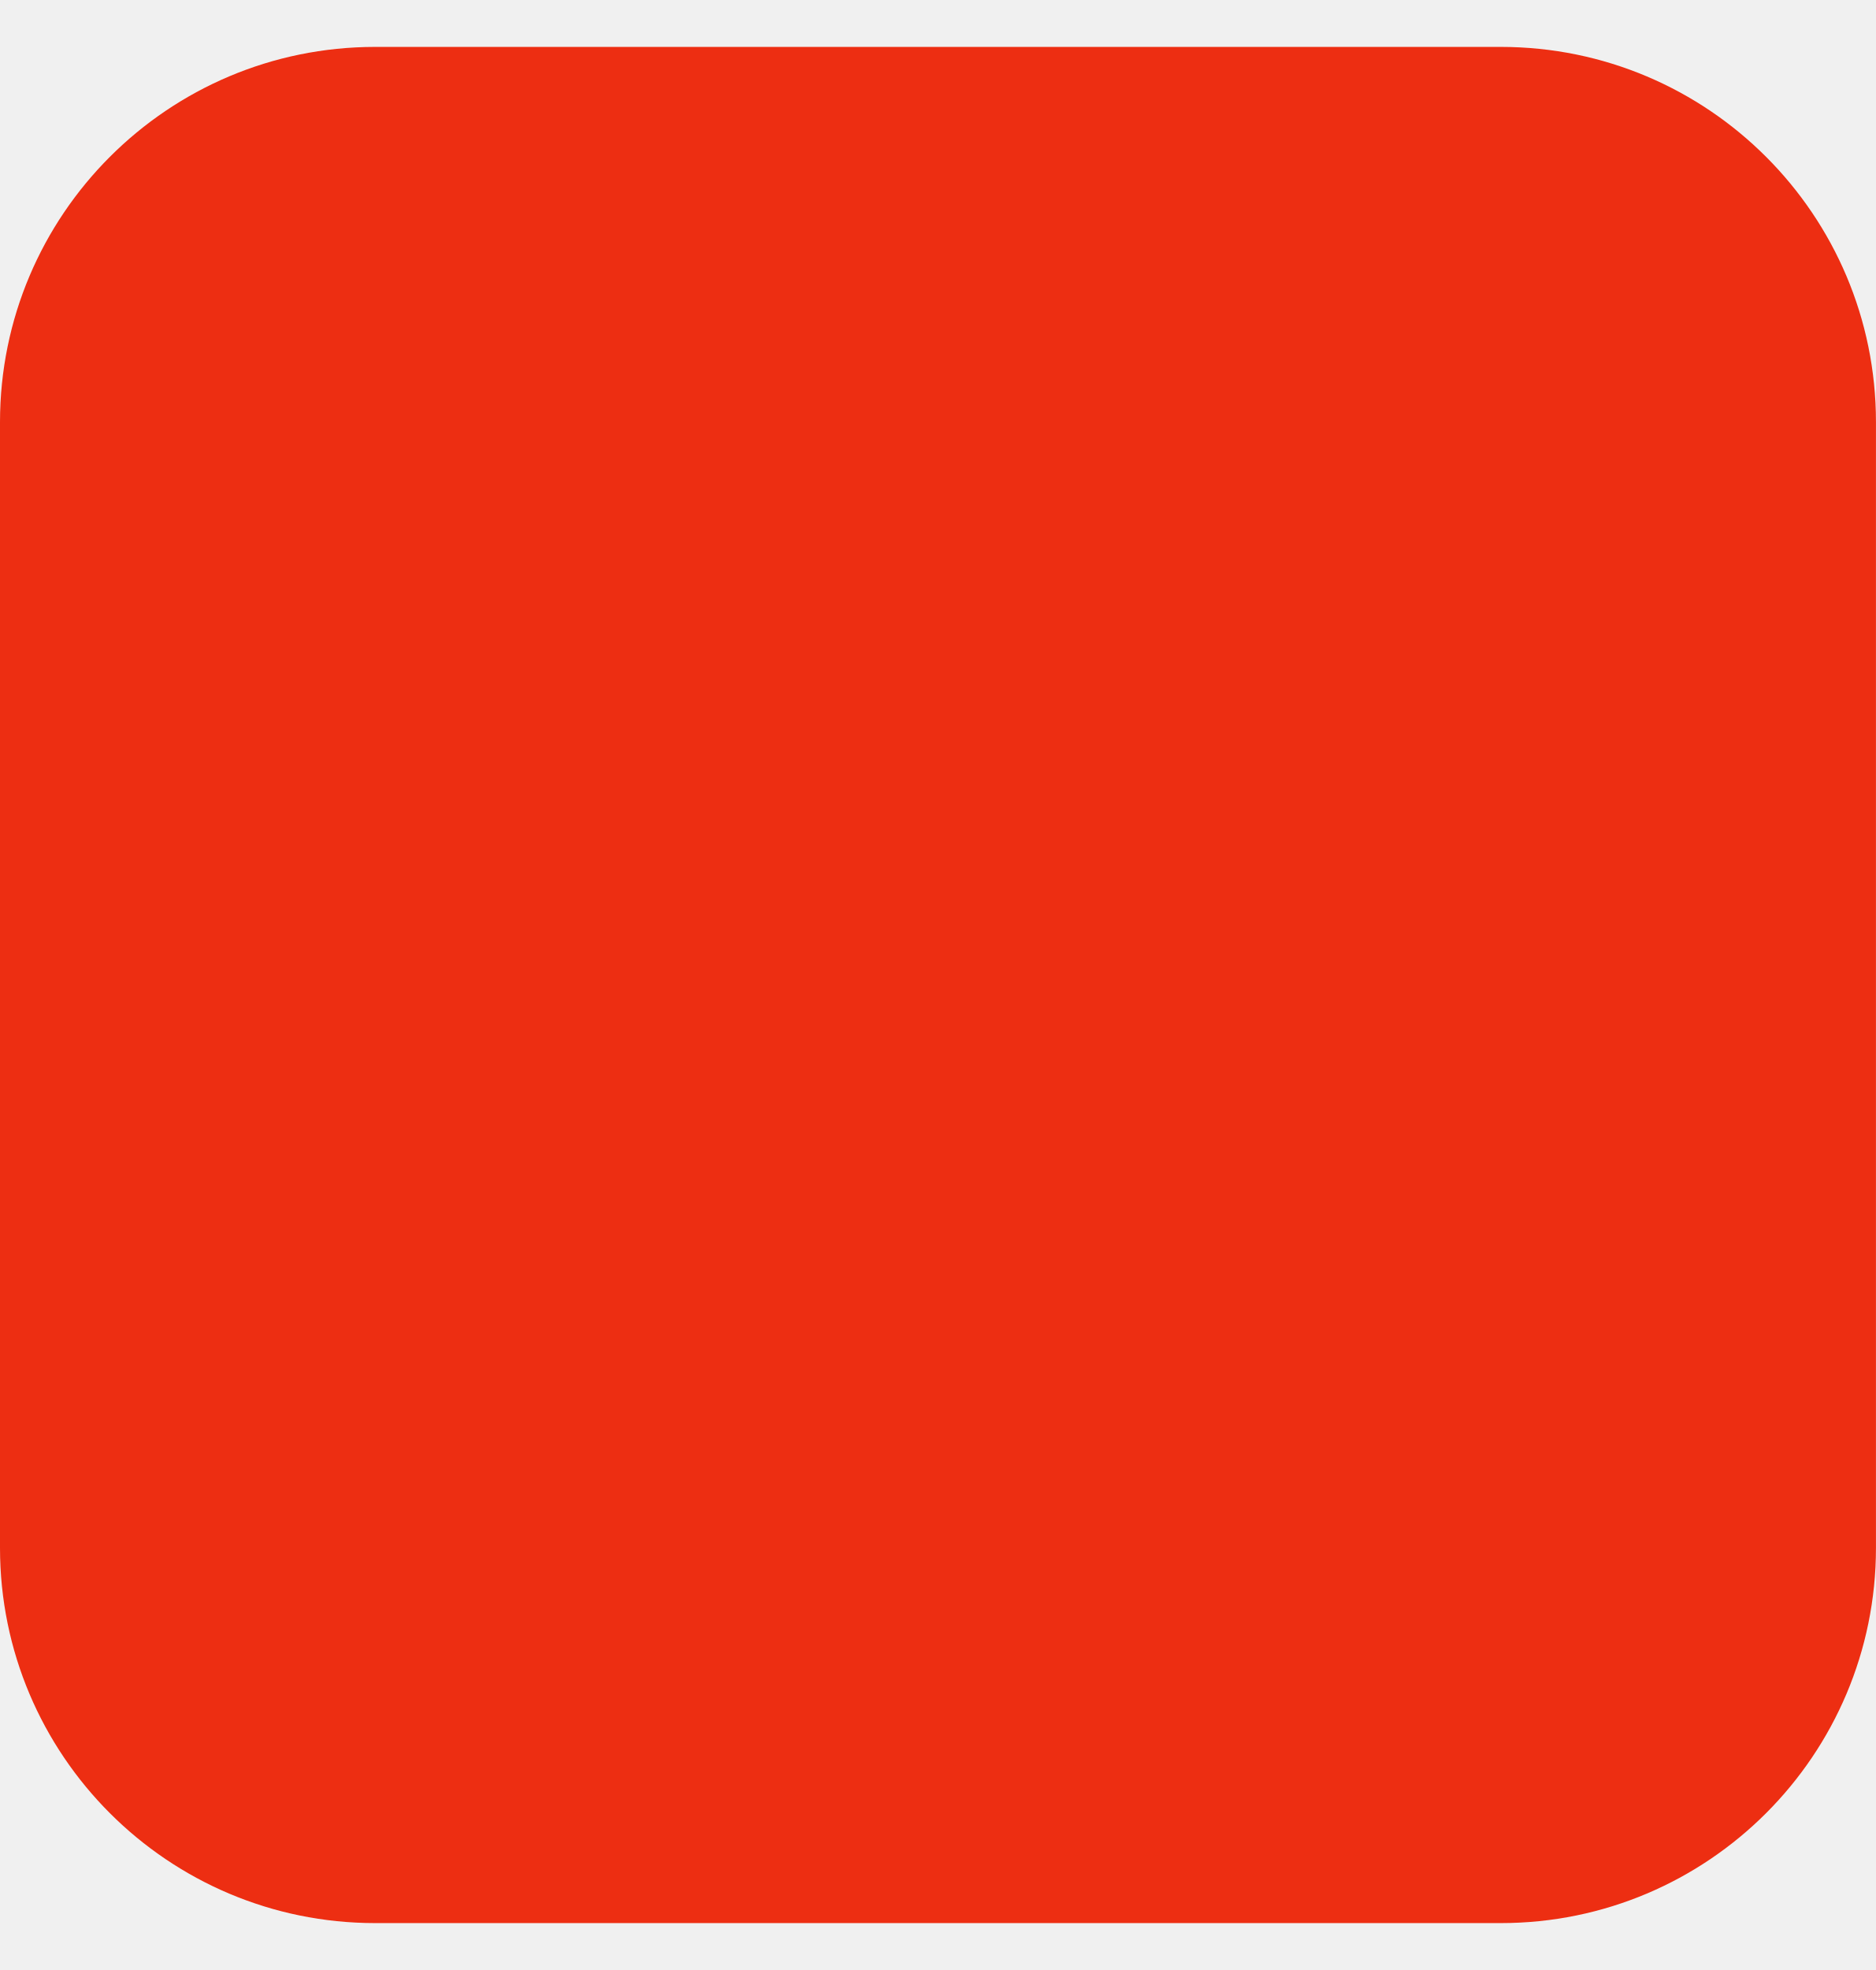
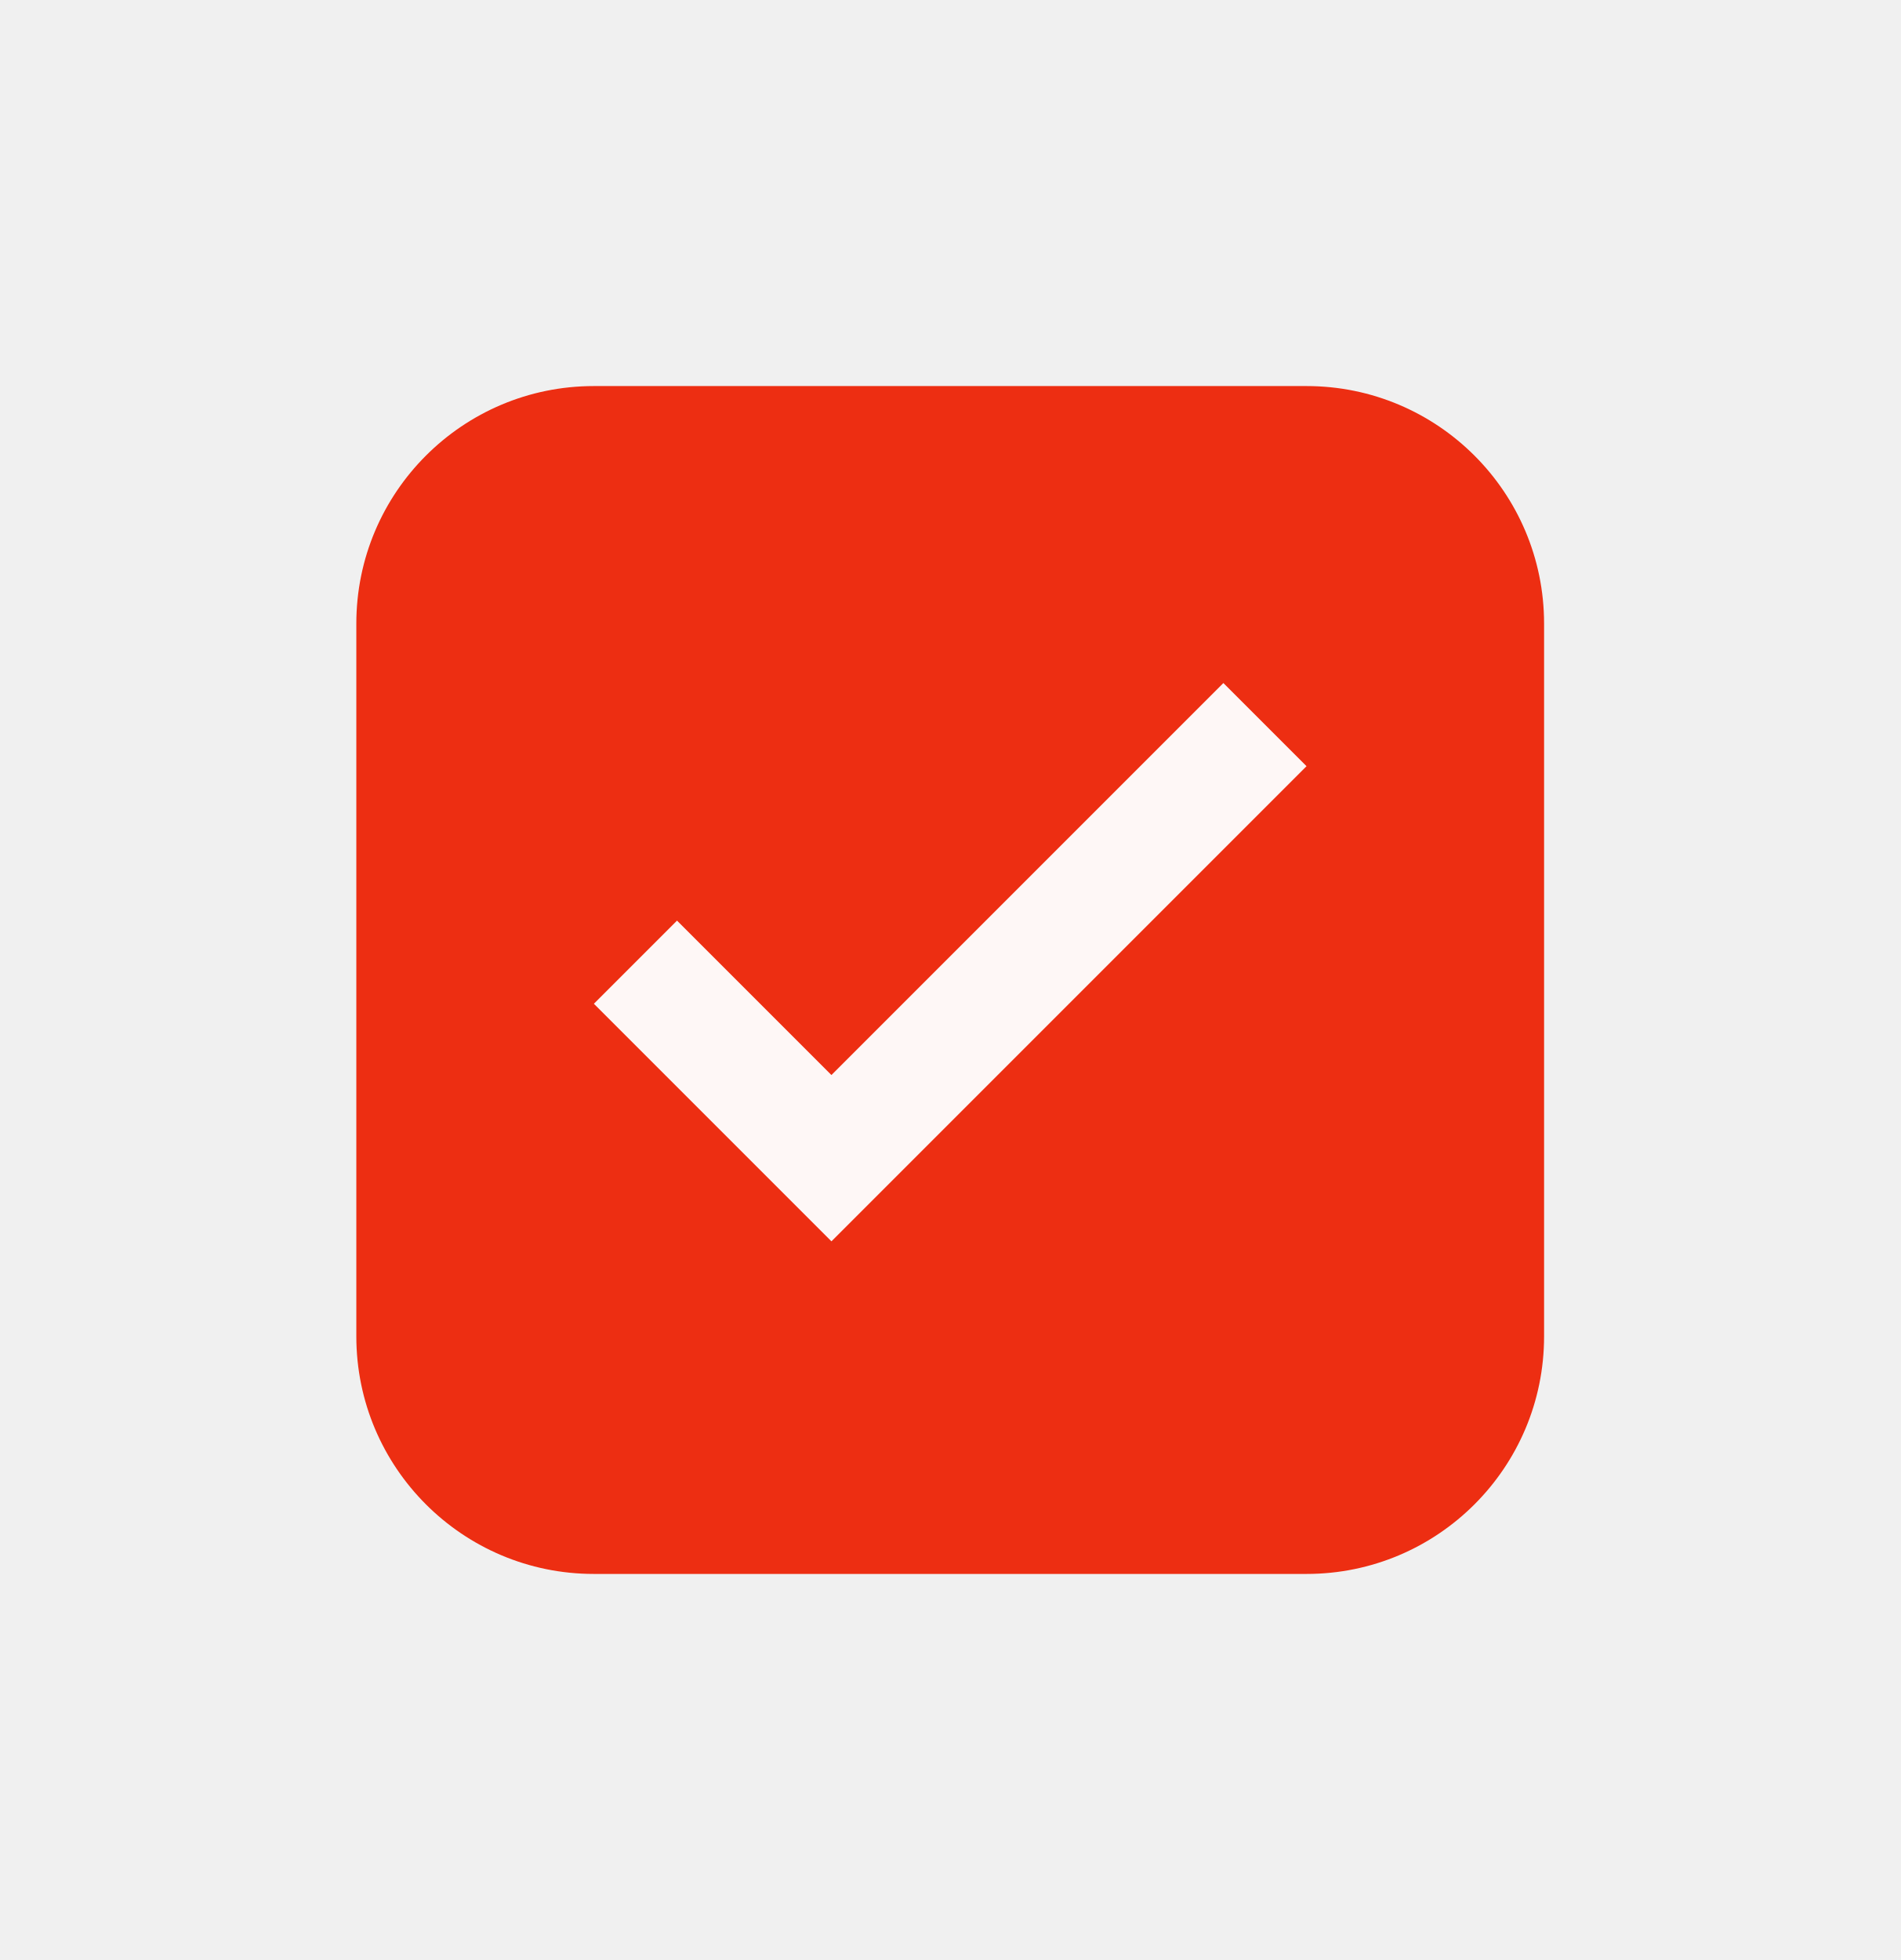
- <svg xmlns="http://www.w3.org/2000/svg" width="20" height="21" viewBox="0 0 20 21" fill="none">
-   <path d="M0 4.5C0 2.291 1.791 0.5 4 0.5H16C18.209 0.5 20 2.291 20 4.5V16.5C20 18.709 18.209 20.5 16 20.5H4C1.791 20.5 0 18.709 0 16.5V4.5Z" fill="#ED2E12" />
+ <svg xmlns="http://www.w3.org/2000/svg" width="32" height="33" viewBox="0 0 32 33" fill="none">
+   <path d="M6 10.5C6 8.291 7.791 6.5 10 6.5H22C24.209 6.5 26 8.291 26 10.5V22.5C26 24.709 24.209 26.5 22 26.5H10C7.791 26.5 6 24.709 6 22.5V10.5Z" fill="#ED2E12" />
+   <g clip-path="url(#clip0_4069_31401)">
+     <path d="M14 20.9L10 16.9L11.4 15.5L14 18.1L20.6 11.5L22 12.9L14 20.9Z" fill="#FEF7F6" />
+   </g>
+   <defs>
+     <clipPath id="clip0_4069_31401">
+       <rect width="24" height="24" fill="white" transform="translate(4 4.5)" />
+     </clipPath>
+   </defs>
</svg>
